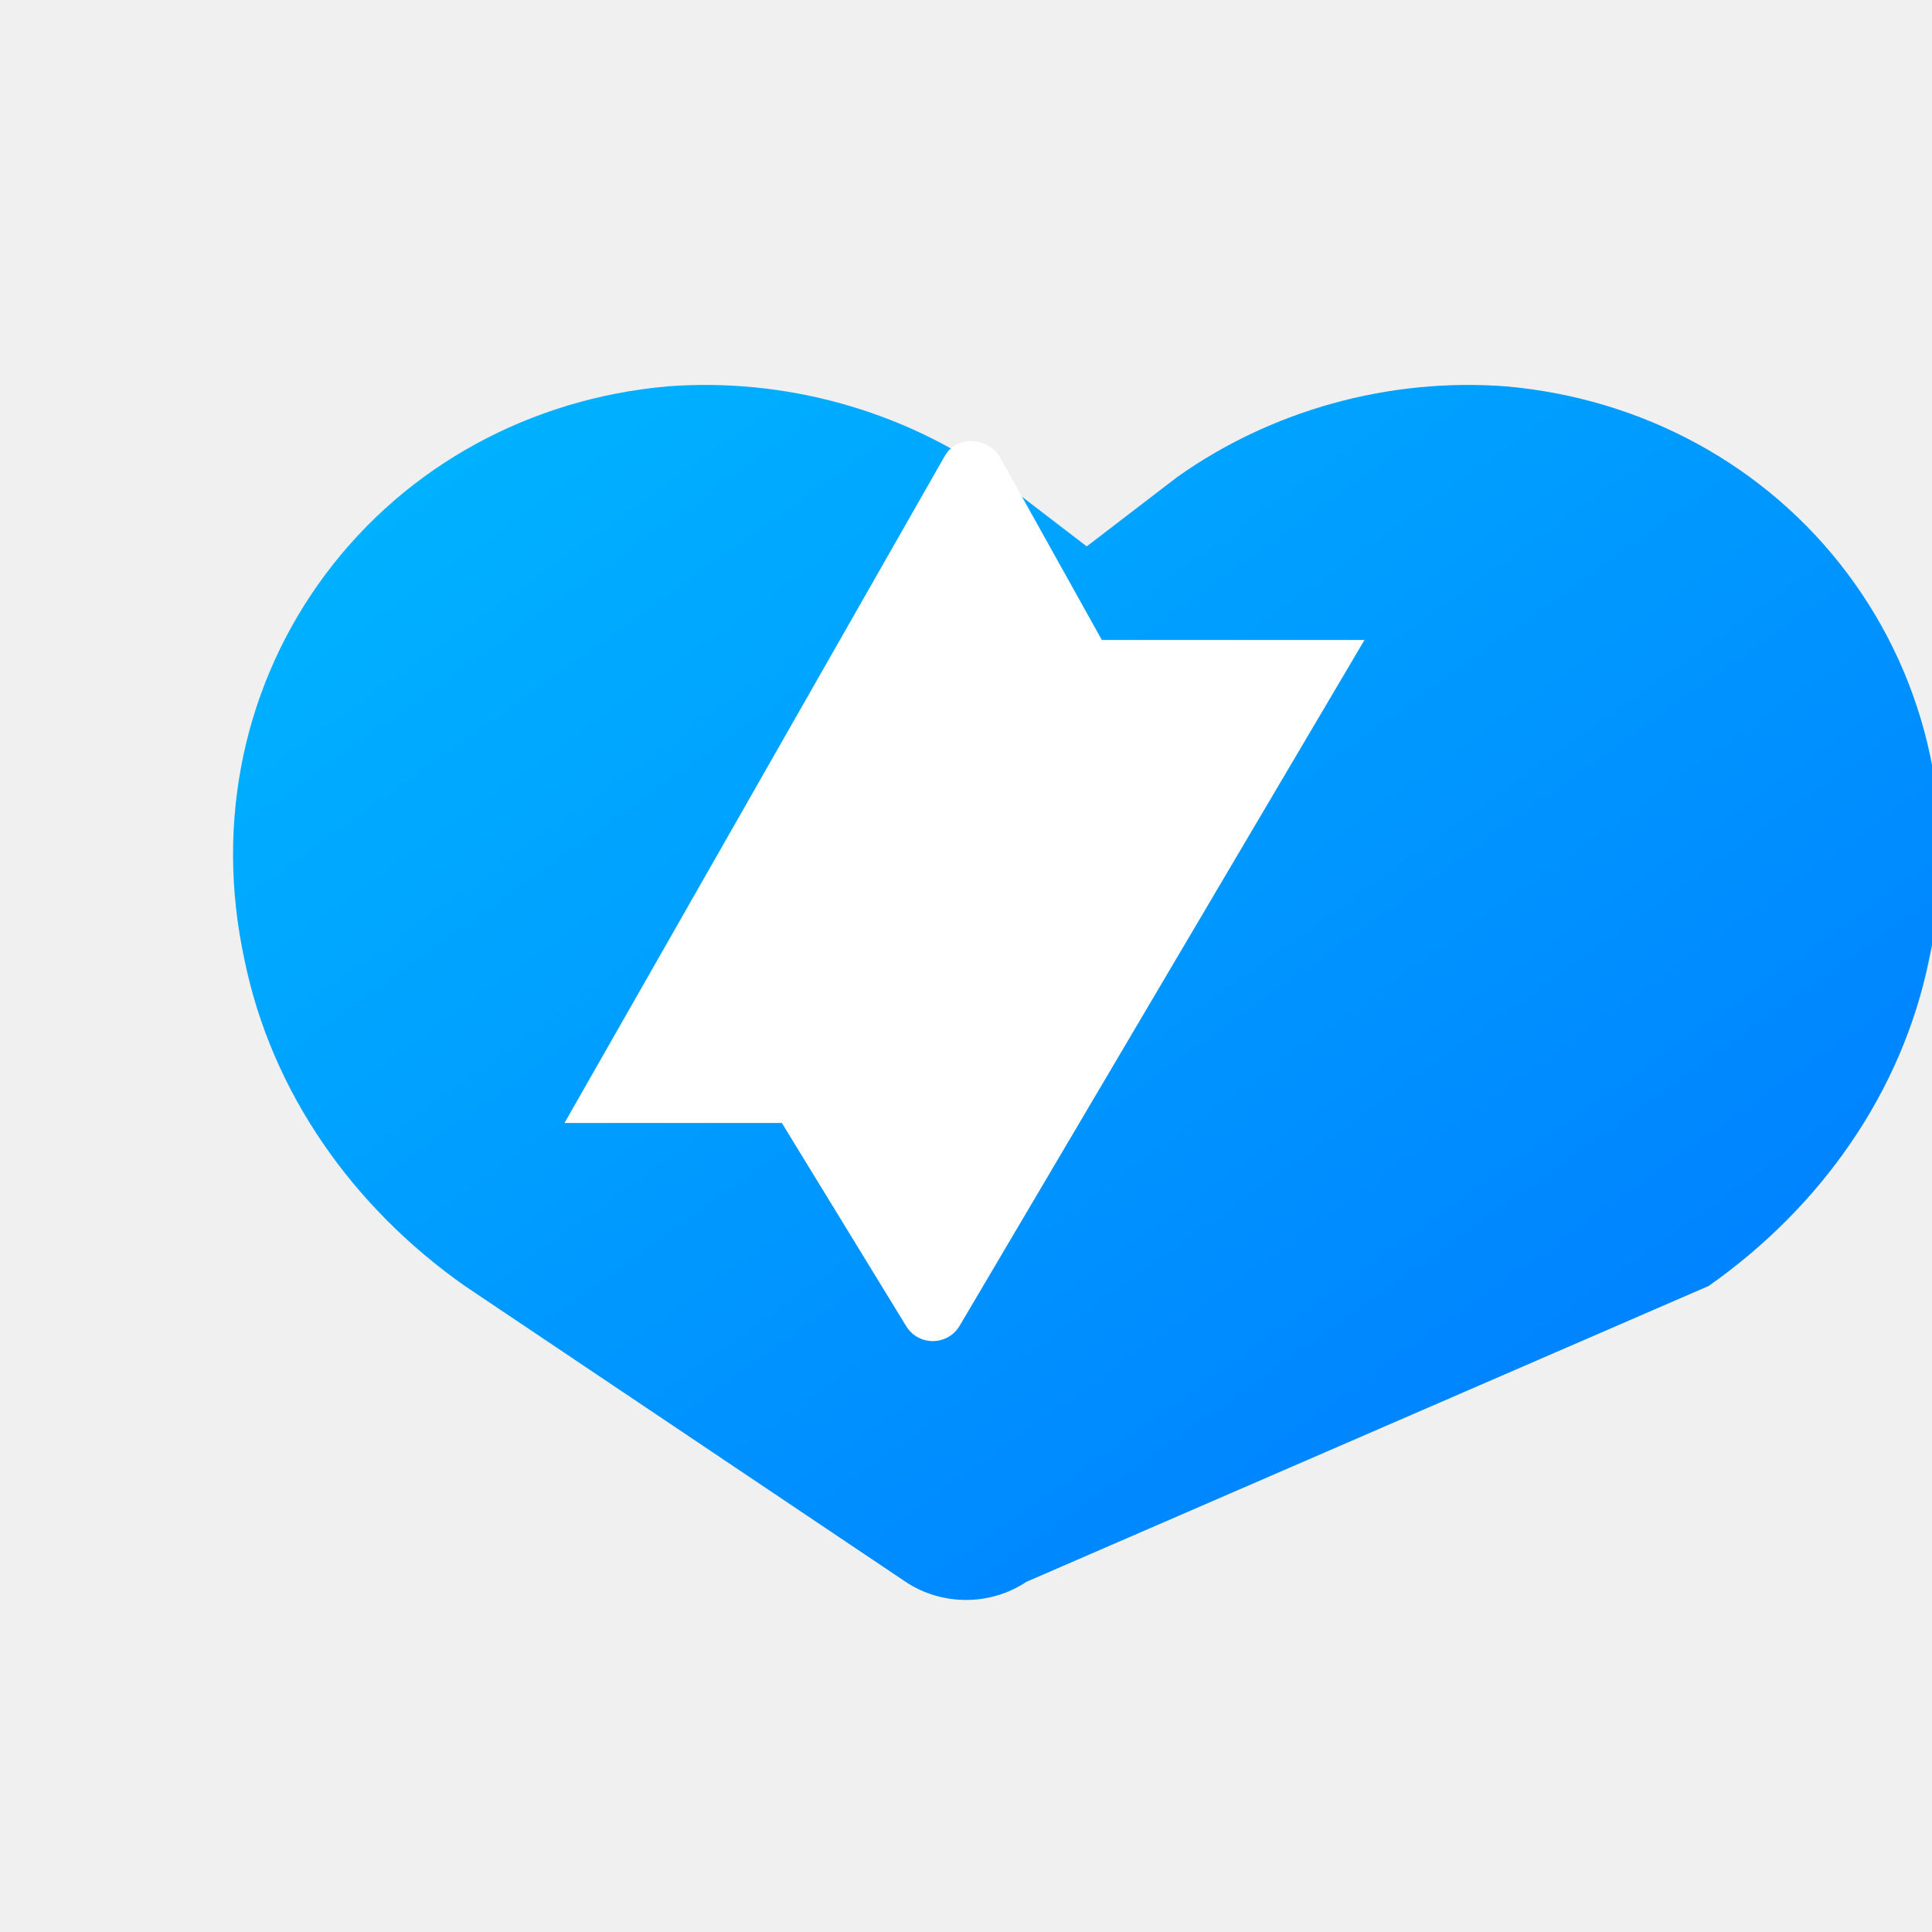
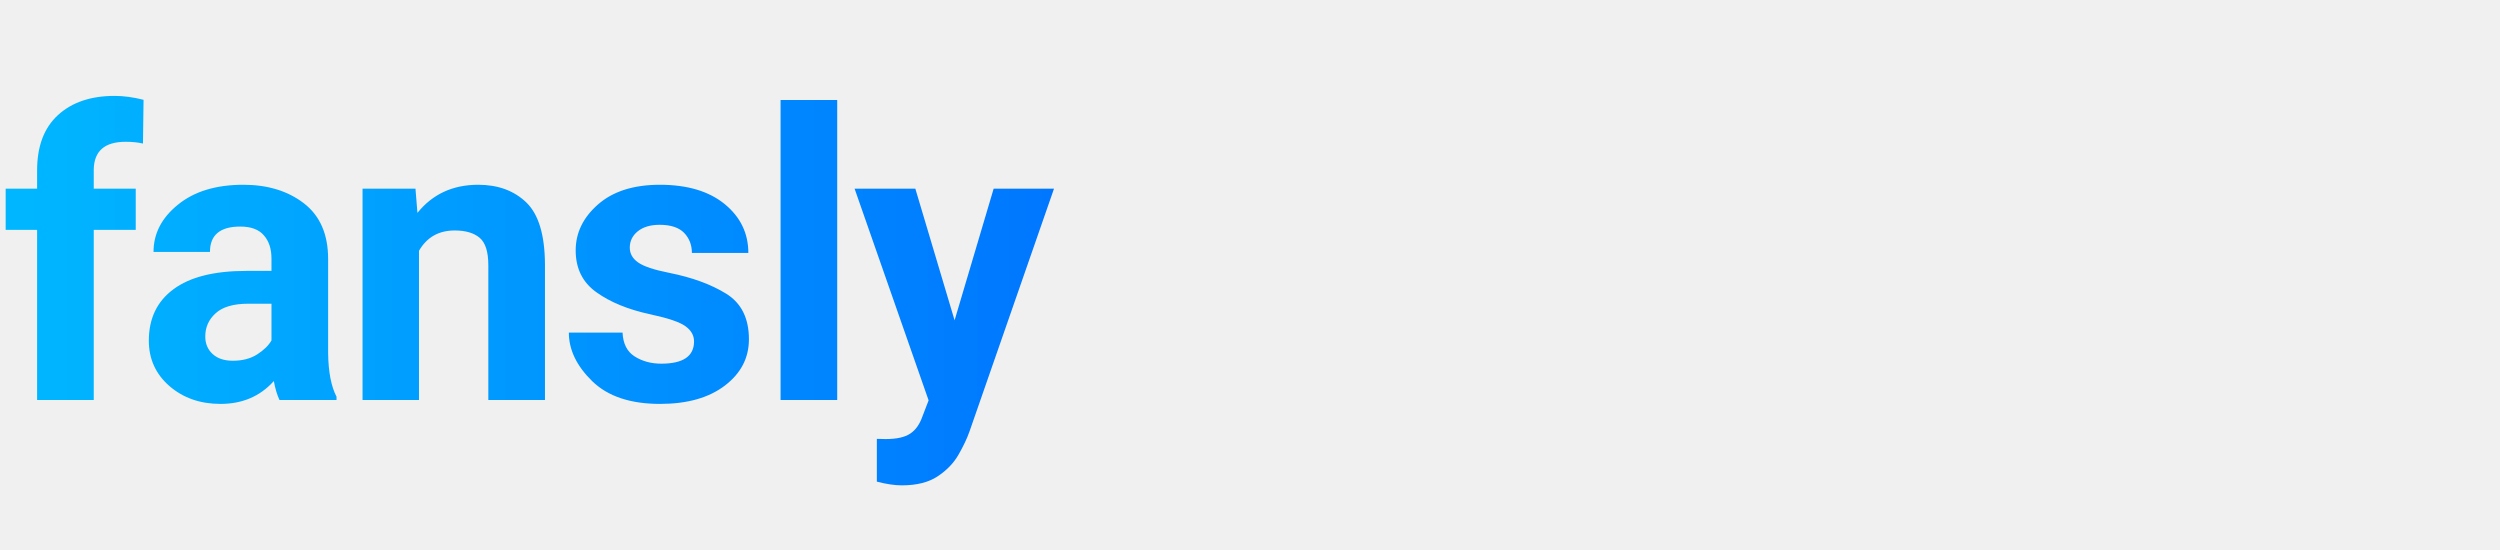
- <svg xmlns="http://www.w3.org/2000/svg" viewBox="0 0 64 64" role="img" aria-label="Fansly">
+ <svg xmlns="http://www.w3.org/2000/svg" viewBox="0 0 200 44" role="img" aria-label="Fansly">
  <defs>
-     <linearGradient id="fanslyBlue" x1="0%" y1="0%" x2="100%" y2="100%">
+     <linearGradient id="fanslyWm" x1="0%" y1="0%" x2="100%" y2="0%">
      <stop offset="0%" stop-color="#00B7FF" />
      <stop offset="100%" stop-color="#0077FF" />
    </linearGradient>
  </defs>
-   <path d="M32 53c-0.7 0-1.4-0.2-2-0.6L15.4 42.6c-3.7-2.6-6.4-6.4-7.3-10.8-1-4.6 0-9.2 2.7-12.8 2.7-3.6 6.8-5.8 11.3-6.2 3.9-0.3 7.8 0.8 10.9 3l3 2.3 3-2.3c3.1-2.2 7-3.3 10.9-3 4.5 0.4 8.6 2.6 11.3 6.2 2.7 3.6 3.7 8.2 2.7 12.8-0.9 4.4-3.6 8.2-7.3 10.8L34 52.4c-0.6 0.4-1.3 0.6-2 0.6z" fill="url(#fanslyBlue)" />
-   <path d="M36.5 21.2h8.7L31.8 43.9c-0.4 0.7-1.4 0.7-1.8 0l-4.1-6.7h-7.2L31.3 15.1c0.4-0.7 1.4-0.6 1.8 0l3.4 6.1z" fill="#ffffff" />
+   <text x="0" y="32" font-family="ui-sans-serif, system-ui, -apple-system, 'Segoe UI', Roboto, sans-serif" font-size="32" font-weight="700" fill="url(#fanslyWm)" letter-spacing="-0.02em">
+     fansly
+   </text>
</svg>
